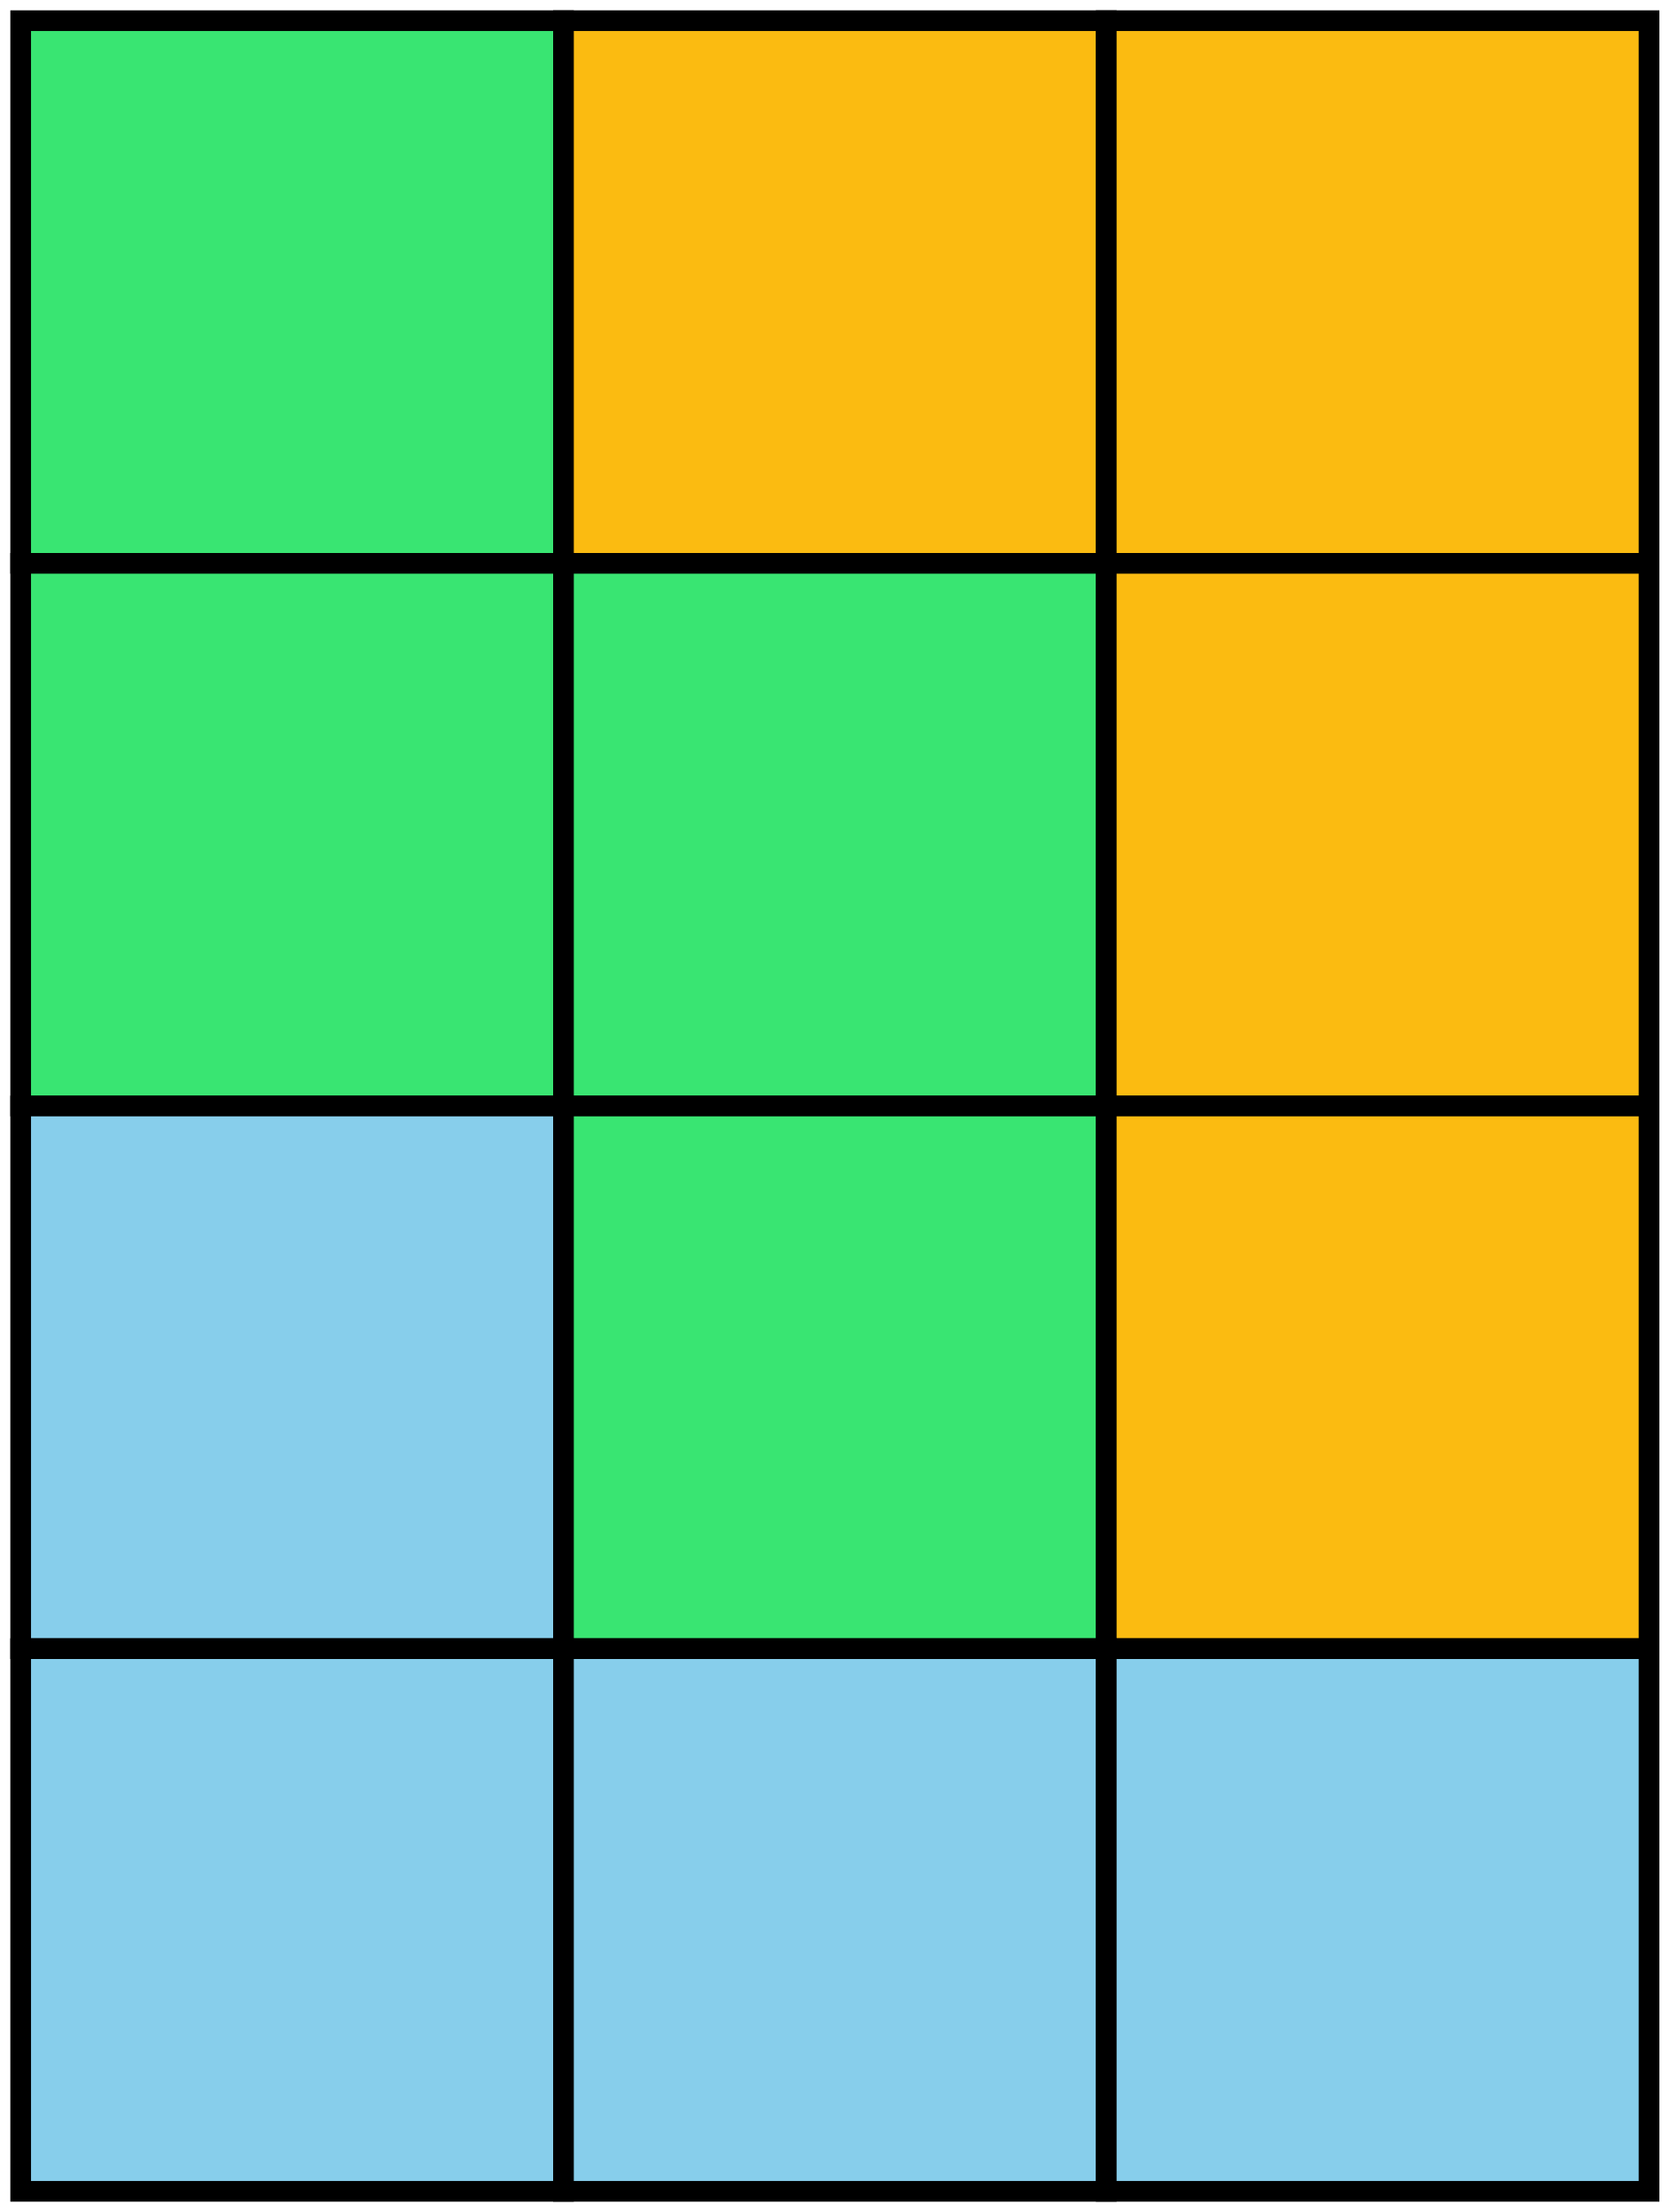
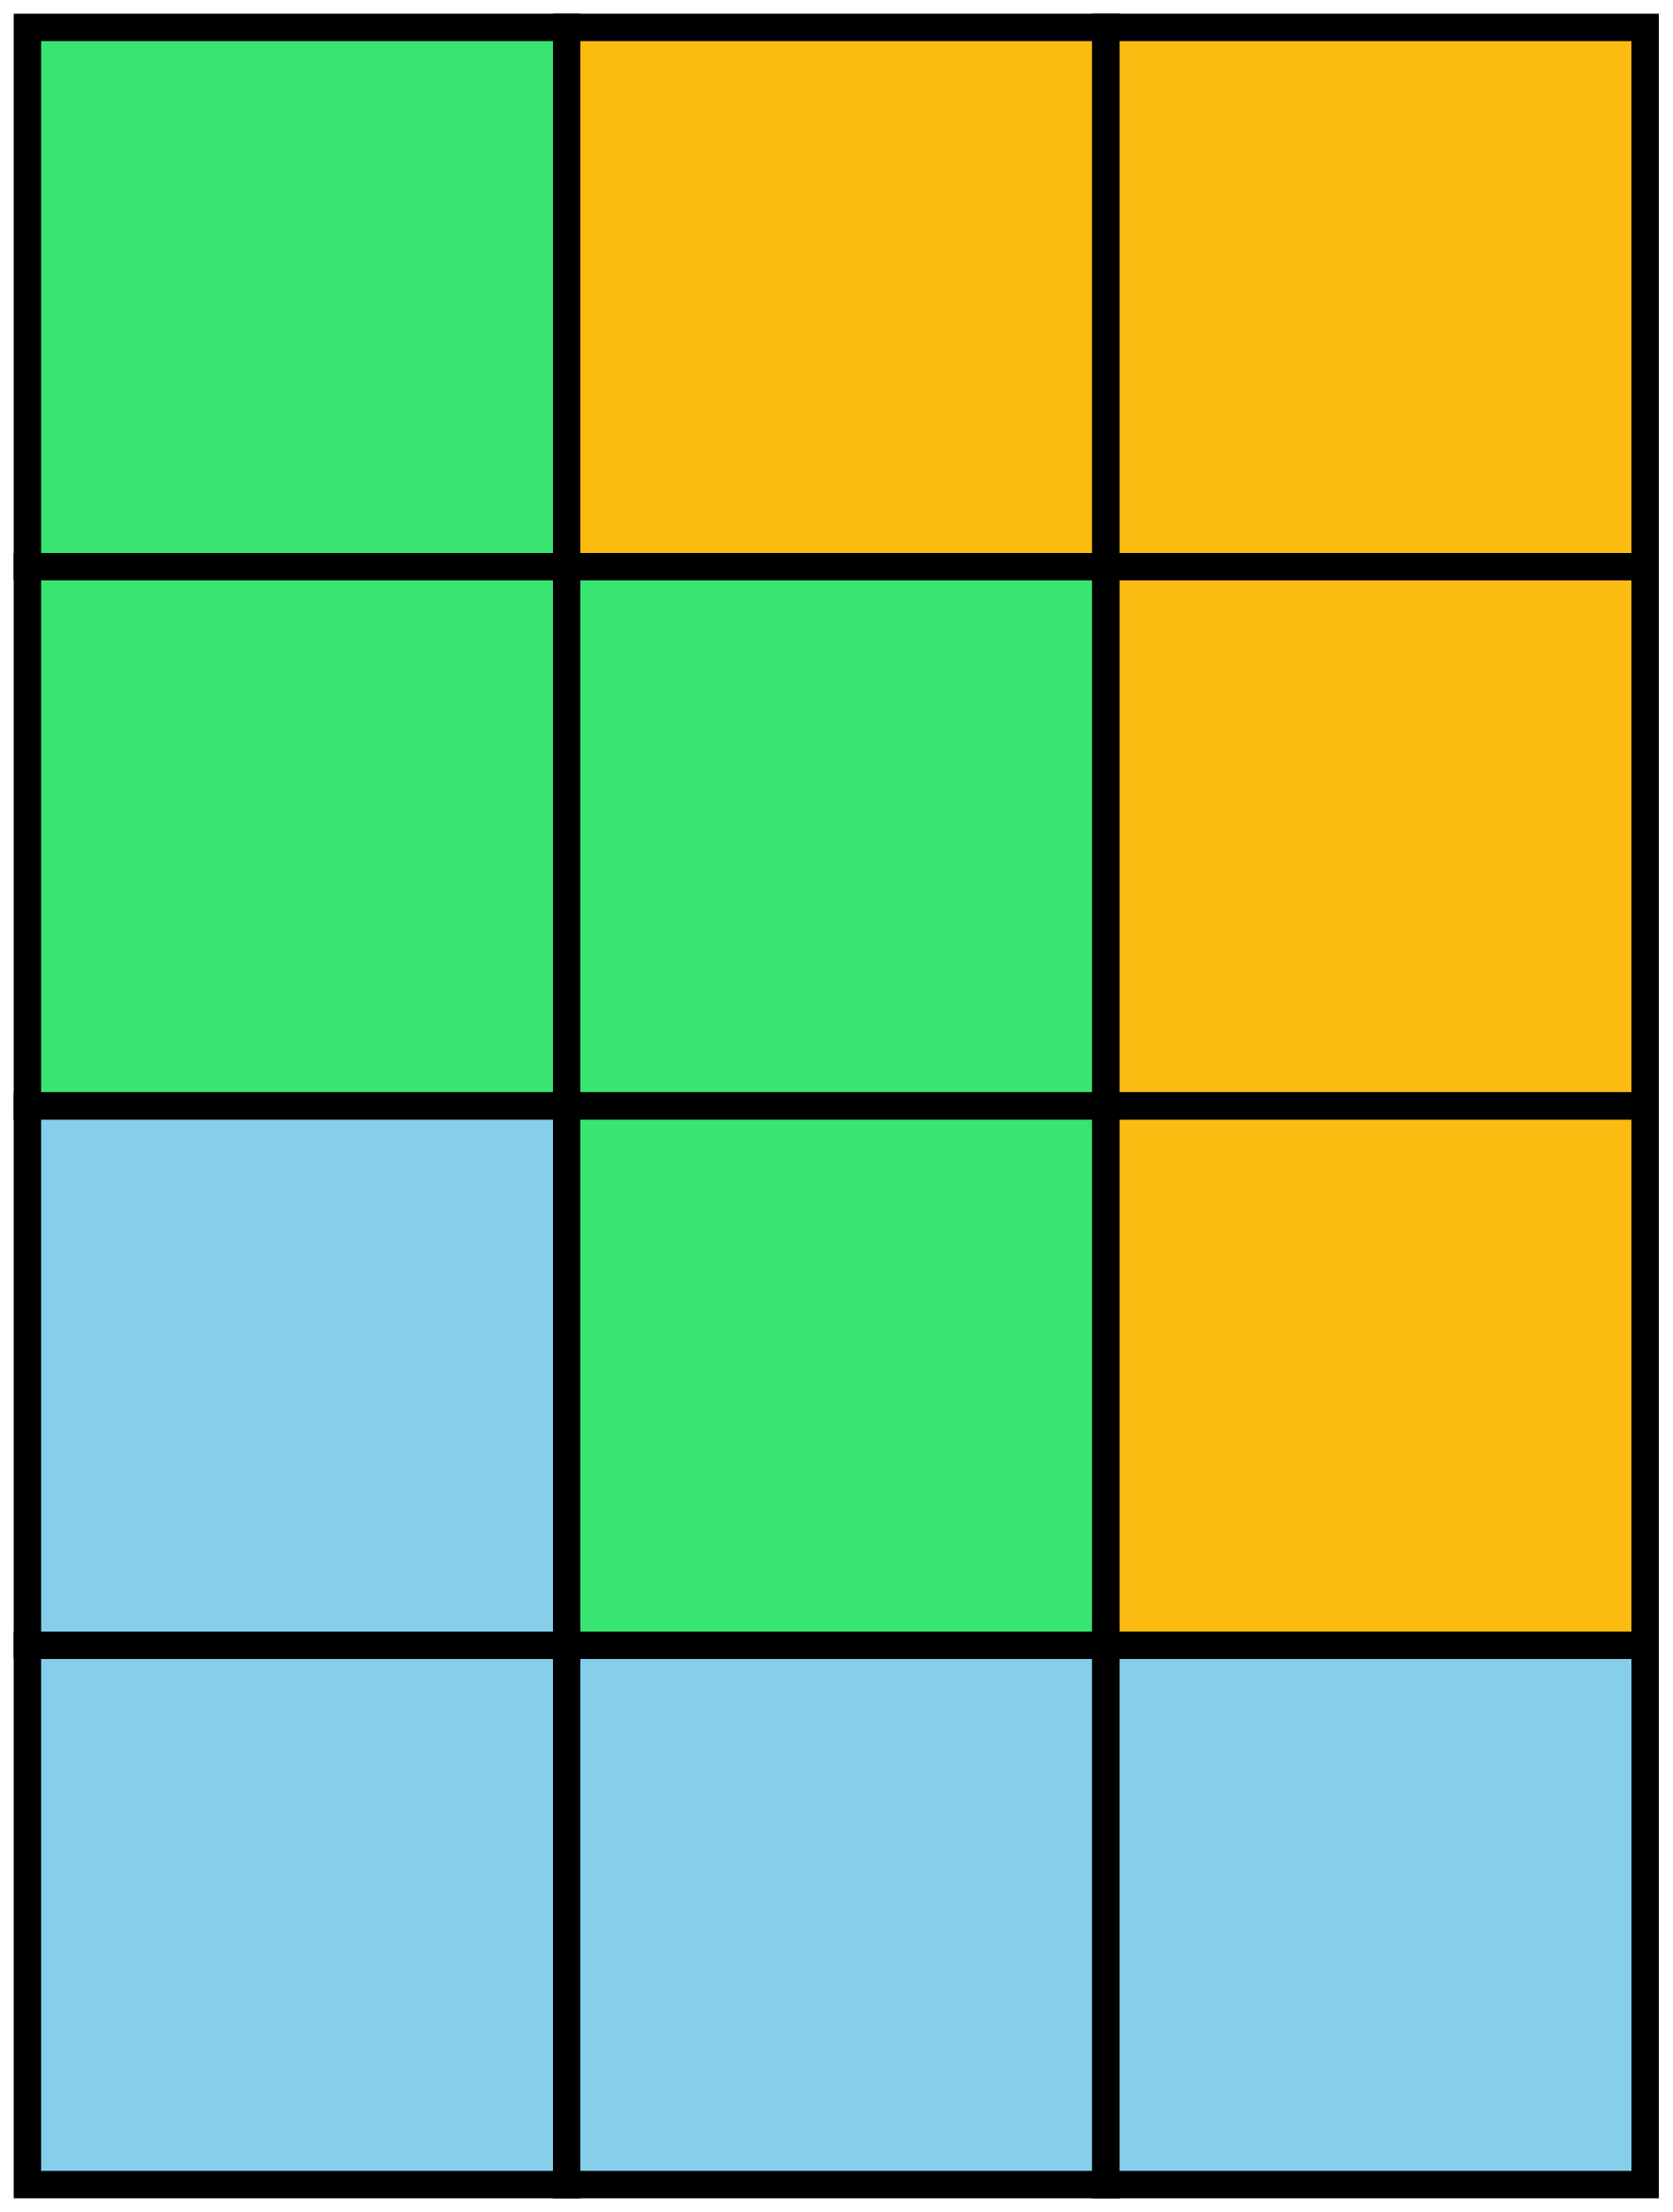
- <svg xmlns="http://www.w3.org/2000/svg" viewBox="0 0 174.399 231.092">
-   <path d="M2.16,58.853L58.853,58.853L58.853,2.16L2.16,2.16Z" style="fill:rgb(57,229,114);stroke-width:2.16;stroke:rgb(0,0,0);" />
-   <path d="M58.853,58.853L115.546,58.853L115.546,2.16L58.853,2.16Z" style="fill:rgb(251,187,17);stroke-width:2.16;stroke:rgb(0,0,0);" />
-   <path d="M115.546,58.853L172.239,58.853L172.239,2.16L115.546,2.16Z" style="fill:rgb(251,187,17);stroke-width:2.16;stroke:rgb(0,0,0);" />
-   <path d="M2.16,115.546L58.853,115.546L58.853,58.853L2.16,58.853Z" style="fill:rgb(57,229,114);stroke-width:2.16;stroke:rgb(0,0,0);" />
-   <path d="M58.853,115.546L115.546,115.546L115.546,58.853L58.853,58.853Z" style="fill:rgb(57,229,114);stroke-width:2.16;stroke:rgb(0,0,0);" />
-   <path d="M115.546,115.546L172.239,115.546L172.239,58.853L115.546,58.853Z" style="fill:rgb(251,187,17);stroke-width:2.16;stroke:rgb(0,0,0);" />
-   <path d="M2.16,172.239L58.853,172.239L58.853,115.546L2.16,115.546Z" style="fill:rgb(135,206,235);stroke-width:2.16;stroke:rgb(0,0,0);" />
-   <path d="M58.853,172.239L115.546,172.239L115.546,115.546L58.853,115.546Z" style="fill:rgb(57,229,114);stroke-width:2.16;stroke:rgb(0,0,0);" />
-   <path d="M115.546,172.239L172.239,172.239L172.239,115.546L115.546,115.546Z" style="fill:rgb(251,187,17);stroke-width:2.16;stroke:rgb(0,0,0);" />
-   <path d="M2.16,228.932L58.853,228.932L58.853,172.239L2.16,172.239Z" style="fill:rgb(135,206,235);stroke-width:2.16;stroke:rgb(0,0,0);" />
-   <path d="M58.853,228.932L115.546,228.932L115.546,172.239L58.853,172.239Z" style="fill:rgb(135,206,235);stroke-width:2.16;stroke:rgb(0,0,0);" />
-   <path d="M115.546,228.932L172.239,228.932L172.239,172.239L115.546,172.239Z" style="fill:rgb(135,206,235);stroke-width:2.16;stroke:rgb(0,0,0);" />
+ <svg xmlns="http://www.w3.org/2000/svg" viewBox="0 0 87.919 116.266">
+   <path d="M1.44,29.787L29.787,29.787L29.787,1.44L1.44,1.44Z" style="fill:rgb(57,229,114);stroke-width:1.44;stroke:rgb(0,0,0);" />
+   <path d="M29.787,29.787L58.133,29.787L58.133,1.44L29.787,1.44Z" style="fill:rgb(251,187,17);stroke-width:1.44;stroke:rgb(0,0,0);" />
+   <path d="M58.133,29.787L86.479,29.787L86.479,1.44L58.133,1.44Z" style="fill:rgb(251,187,17);stroke-width:1.44;stroke:rgb(0,0,0);" />
+   <path d="M1.44,58.133L29.787,58.133L29.787,29.787L1.44,29.787Z" style="fill:rgb(57,229,114);stroke-width:1.44;stroke:rgb(0,0,0);" />
+   <path d="M29.787,58.133L58.133,58.133L58.133,29.787L29.787,29.787Z" style="fill:rgb(57,229,114);stroke-width:1.44;stroke:rgb(0,0,0);" />
+   <path d="M58.133,58.133L86.479,58.133L86.479,29.787L58.133,29.787Z" style="fill:rgb(251,187,17);stroke-width:1.44;stroke:rgb(0,0,0);" />
+   <path d="M1.44,86.479L29.787,86.479L29.787,58.133L1.44,58.133Z" style="fill:rgb(135,206,235);stroke-width:1.44;stroke:rgb(0,0,0);" />
+   <path d="M29.787,86.479L58.133,86.479L58.133,58.133L29.787,58.133Z" style="fill:rgb(57,229,114);stroke-width:1.44;stroke:rgb(0,0,0);" />
+   <path d="M58.133,86.479L86.479,86.479L86.479,58.133L58.133,58.133Z" style="fill:rgb(251,187,17);stroke-width:1.44;stroke:rgb(0,0,0);" />
+   <path d="M1.44,114.826L29.787,114.826L29.787,86.479L1.44,86.479Z" style="fill:rgb(135,206,235);stroke-width:1.44;stroke:rgb(0,0,0);" />
+   <path d="M29.787,114.826L58.133,114.826L58.133,86.479L29.787,86.479Z" style="fill:rgb(135,206,235);stroke-width:1.44;stroke:rgb(0,0,0);" />
+   <path d="M58.133,114.826L86.479,114.826L86.479,86.479L58.133,86.479Z" style="fill:rgb(135,206,235);stroke-width:1.44;stroke:rgb(0,0,0);" />
</svg>
